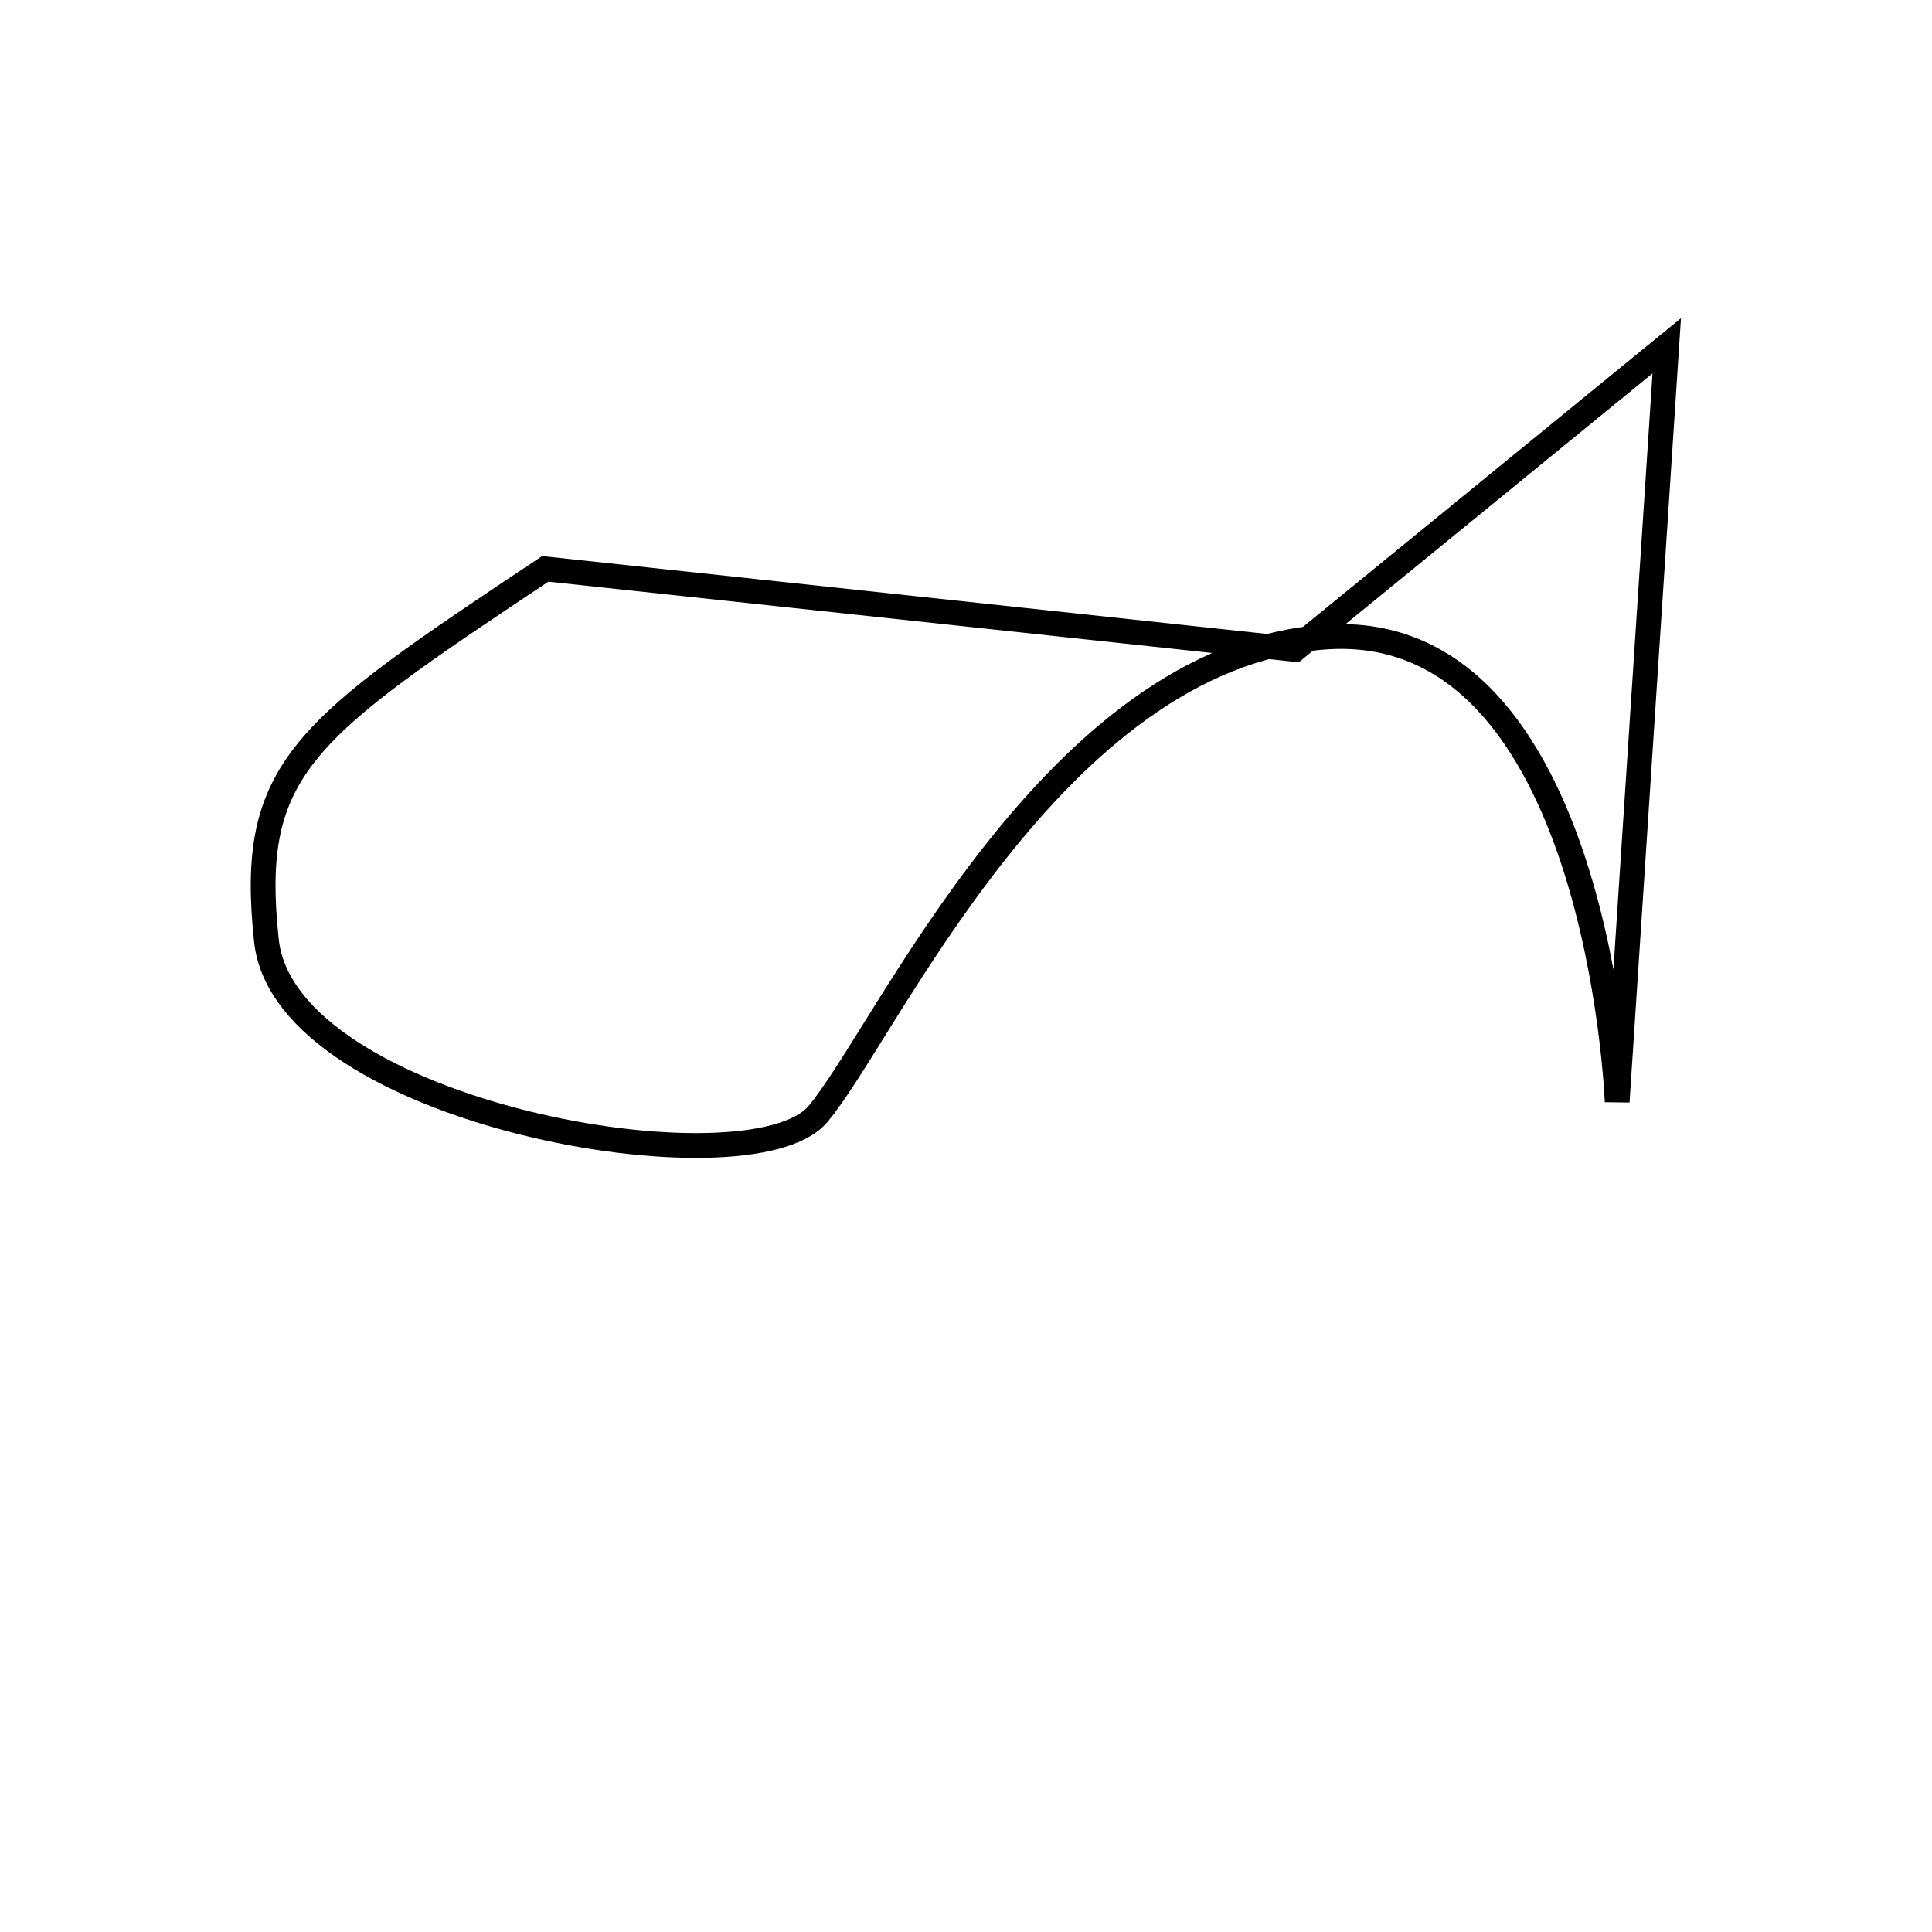
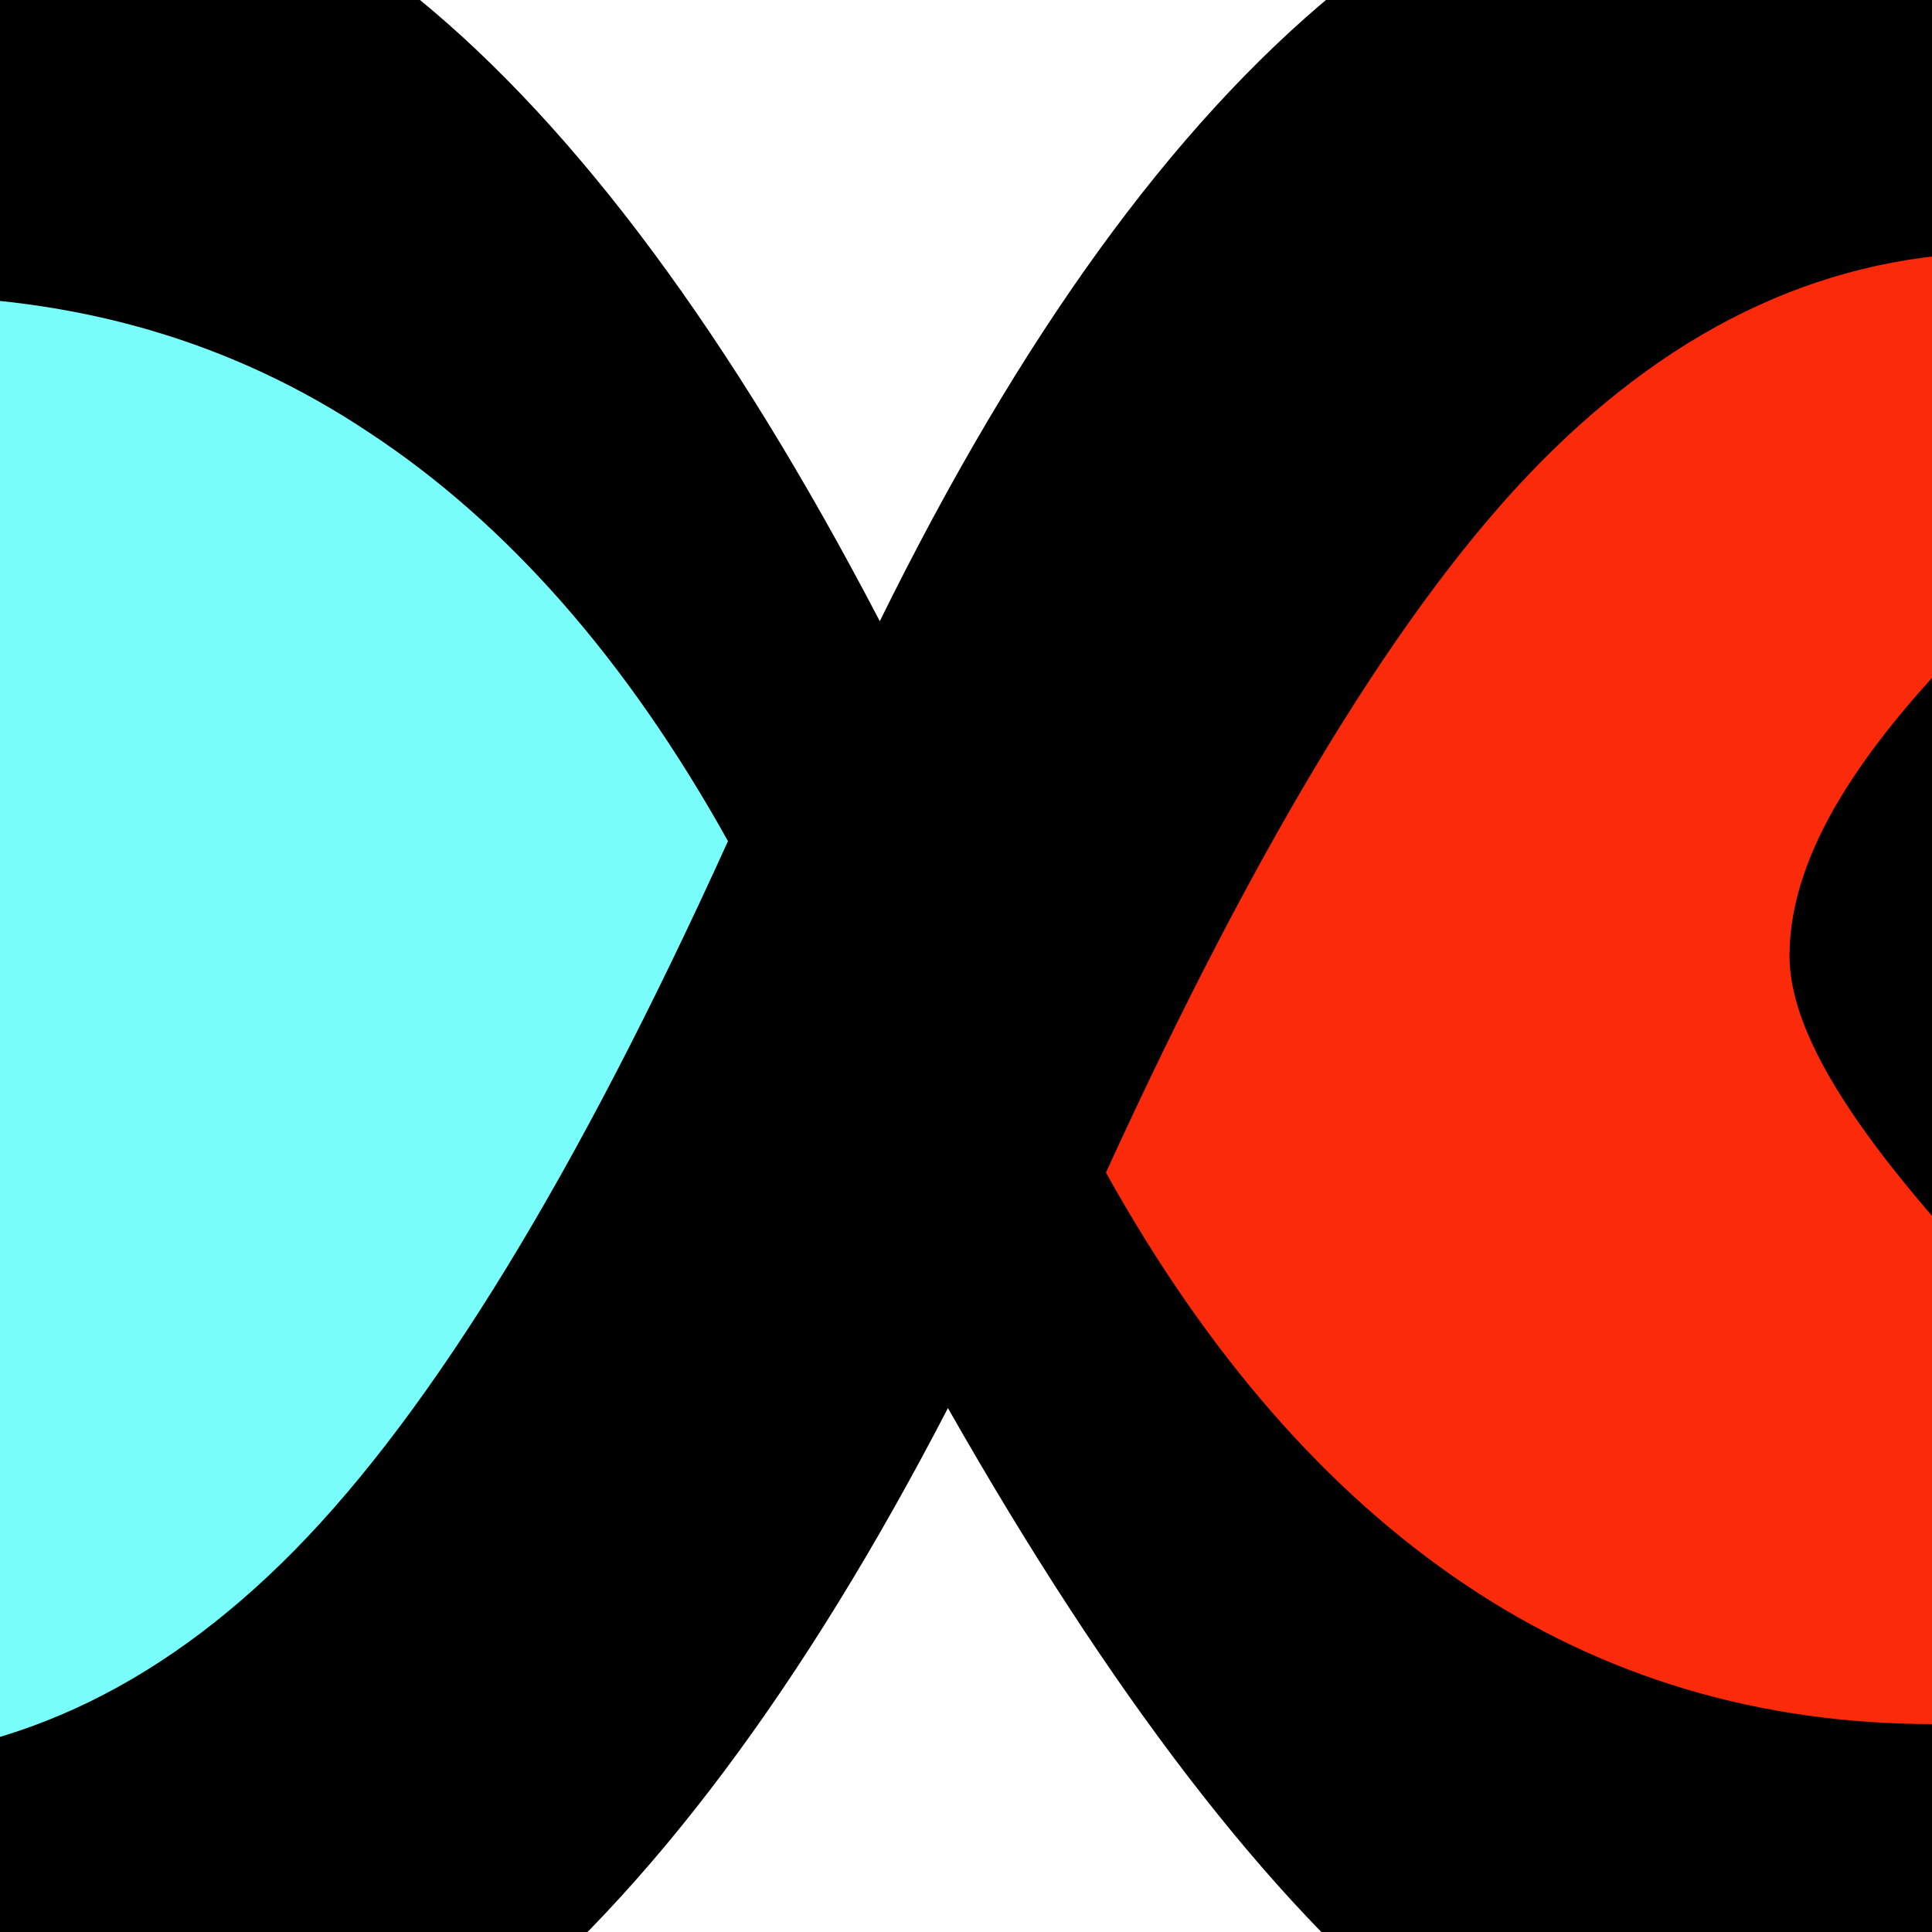
<svg xmlns="http://www.w3.org/2000/svg" width="22mm" height="22mm" viewBox="0 0 77.953 77.953" id="svg2" version="1.1">
  <defs id="defs4" />
  <g id="layer1" transform="translate(0,-974.4094)">
-     <path style="fill:none;fill-rule:evenodd;stroke:#000000;stroke-width:1px;stroke-linecap:butt;stroke-linejoin:miter;stroke-opacity:1" d="m 22,997.362 c -9.75,6.5 -12,8 -11.25,15 0.75,7 19.5,10.25 22.25,7 2.75,-3.25 9.5,-18.5 20.5,-19.25 11,-0.75 11.75,18.75 11.75,18.75 l 2,-30.5 -15,12.25 z" id="path3341" />
-     <g transform="translate(-271.5566,712.2323)" id="g1348">
-       <path style="font-style:normal;font-variant:normal;font-weight:normal;font-stretch:normal;font-size:256px;line-height:100%;font-family:'Bitstream Vera Sans';text-align:start;writing-mode:lr-tb;text-anchor:start;fill:#000000;fill-opacity:1;stroke:none;stroke-width:1px;stroke-linecap:butt;stroke-linejoin:miter;stroke-opacity:1" d="m 107.791,277.257 c 4.083,7.333 8.917,12.875 14.5,16.625 5.583,3.75 11.875,5.625 18.875,5.625 8.417,5e-5 11.595,0.109 13.039,-4.102 1.444,-4.211 -18.834,-18.148 -18.834,-26.898 -1.8e-4,-8.417 12.711,-17.042 16.294,-21.875 3.583,-4.833 -0.334,-6.5 -7.75,-6.5 -6.833,1.1e-4 -13.042,2.833 -18.625,8.5 -5.5,5.583 -11.333,15.125 -17.5,28.625 m -15.25,-13.375 c -4.083,-7.333 -8.917,-12.833 -14.5,-16.5 -5.5,-3.667 -11.792,-5.5 -18.875,-5.5 -8.5,1.1e-4 -15.417,2.75 -20.75,8.25 -5.25,5.5 -7.875,12.667 -7.875,21.5 -3.7e-5,8.417 2.458,15.417 7.375,21 4.917,5.583 11.083,8.375 18.5,8.375 6.833,5e-5 13.042,-2.833 18.625,-8.5 5.583,-5.667 11.417,-15.208 17.5,-28.625 m 8.875,22.875 c -5.833,11.25 -12.042,19.542 -18.625,24.875 -6.5,5.25 -13.667,7.875 -21.5,7.875 -11.333,3e-5 -20.875,-4.625 -28.625,-13.875 -7.75,-9.333 -11.625,-20.917 -11.625,-34.75 -2.8e-5,-14.583 3.458,-26.375 10.375,-35.375 7,-9 16.083,-13.5 27.25,-13.5 7.917,1.3e-4 15.042,2.625 21.375,7.875 6.417,5.25 12.625,13.625 18.625,25.125 5.667,-11.5 11.792,-19.958 18.375,-25.375 6.583,-5.5 13.917,-8.25 22,-8.25 11.167,1.3e-4 25.166,7.208 30.25,13.625 4.583,5.333 -21.107,25.408 -20.576,33.314 -0.354,9.457 27.576,28.644 23.826,33.061 -6.917,8.917 -19.708,17.625 -30.875,17.625 -7.833,3e-5 -14.875,-2.458 -21.125,-7.375 -6.167,-5 -12.542,-13.292 -19.125,-24.875" id="text1306" />
-       <circle style="fill:none;fill-rule:evenodd;stroke:#000000;stroke-width:1.5;stroke-linecap:butt;stroke-linejoin:miter;stroke-opacity:1;stroke-miterlimit:4;stroke-dasharray:none" id="path3367" cx="51.182" cy="260.005" r="9.625" />
-       <circle r="5.823" cy="259.505" cx="50.682" id="circle3369" style="fill:none;fill-rule:evenodd;stroke:#000000;stroke-width:2;stroke-linecap:butt;stroke-linejoin:miter;stroke-opacity:1;stroke-miterlimit:4;stroke-dasharray:none" />
+     <g transform="translate(-63.66719,745.4663)" id="g1348">
+       <path style="fill:#fb2a0b;fill-opacity:1;fill-rule:evenodd;stroke:#000000;stroke-width:1px;stroke-linecap:butt;stroke-linejoin:miter;stroke-opacity:1" d="m 131.549,234.064 -20.506,19.799 -7.778,18.385 0.707,9.192 14.142,16.263 16.971,9.899 26.163,-1.414 2.828,-9.192 -11.314,-12.021 -9.192,-16.971 18.385,-28.991 z" id="path4198" />
+       <path style="fill:#78fdfa;fill-opacity:1;fill-rule:evenodd;stroke:#000000;stroke-width:1px;stroke-linecap:butt;stroke-linejoin:miter;stroke-opacity:1" d="m 55.057,233.88 -16.25,8 -13,25.25 2.75,23 19,16 32.25,-2 16.25,-26 4,-13.75 -13.75,-18 z" id="path4185" />
+       <rect style="fill:#fbffff;fill-opacity:1;stroke:none;stroke-width:3;stroke-linecap:round;stroke-linejoin:round;stroke-miterlimit:4;stroke-dasharray:none" id="rect4202" width="208" height="80.5" x="483.395" y="467.452" />
+       <path style="font-style:normal;font-variant:normal;font-weight:normal;font-stretch:normal;font-size:256px;line-height:100%;font-family:'Bitstream Vera Sans';text-align:start;writing-mode:lr-tb;text-anchor:start;fill:#000000;fill-opacity:1;stroke:none;stroke-width:1px;stroke-linecap:butt;stroke-linejoin:miter;stroke-opacity:1" d="m 108.291,276.257 c 4.083,7.333 8.917,12.875 14.5,16.625 5.583,3.75 11.875,5.625 18.875,5.625 8.417,5e-5 11.595,0.109 13.039,-4.102 1.444,-4.211 -18.834,-18.315 -18.834,-26.898 0,-8.583 12.711,-17.042 16.294,-21.875 3.583,-4.833 -0.334,-6.5 -7.75,-6.5 -6.833,1.1e-4 -13.042,2.833 -18.625,8.5 -5.5,5.583 -11.333,15.125 -17.5,28.625 m -15.25,-13.375 c -4.083,-7.333 -8.917,-12.833 -14.5,-16.5 -5.5,-3.667 -11.792,-5.5 -18.875,-5.5 -8.5,1.1e-4 -15.417,2.75 -20.75,8.25 -5.25,5.5 -7.875,12.667 -7.875,21.5 -3.7e-5,8.417 2.458,15.417 7.375,21 4.917,5.583 11.083,8.375 18.5,8.375 6.833,5e-5 13.042,-2.833 18.625,-8.5 5.583,-5.667 11.417,-15.208 17.5,-28.625 m 8.875,22.875 c -5.833,11.25 -12.042,19.542 -18.625,24.875 -6.5,5.25 -13.667,7.875 -21.5,7.875 -11.333,3e-5 -20.875,-4.625 -28.625,-13.875 -7.75,-9.333 -11.625,-20.917 -11.625,-34.75 -2.8e-5,-14.583 3.458,-26.375 10.375,-35.375 7,-9 16.083,-13.5 27.25,-13.5 7.917,1.3e-4 15.042,2.625 21.375,7.875 6.417,5.25 12.625,13.625 18.625,25.125 5.667,-11.5 11.792,-19.958 18.375,-25.375 6.583,-5.5 13.917,-8.25 22,-8.25 11.167,1.3e-4 25.166,7.208 30.25,13.625 4.583,5.333 -22.357,26.658 -21.826,34.564 -0.354,9.457 29.076,24.394 24.576,30.311 -6.917,8.917 -19.208,19.125 -30.375,19.125 -7.833,3e-5 -14.875,-2.458 -21.125,-7.375 -6.167,-5 -12.542,-13.292 -19.125,-24.875" id="text1306" />
+       <ellipse style="fill:none;fill-opacity:1;stroke:none;stroke-width:3;stroke-linecap:round;stroke-linejoin:round;stroke-miterlimit:4;stroke-dasharray:none" id="path4183" cx="49.932" cy="253.88" rx="0.375" ry="1" />
    </g>
  </g>
</svg>
